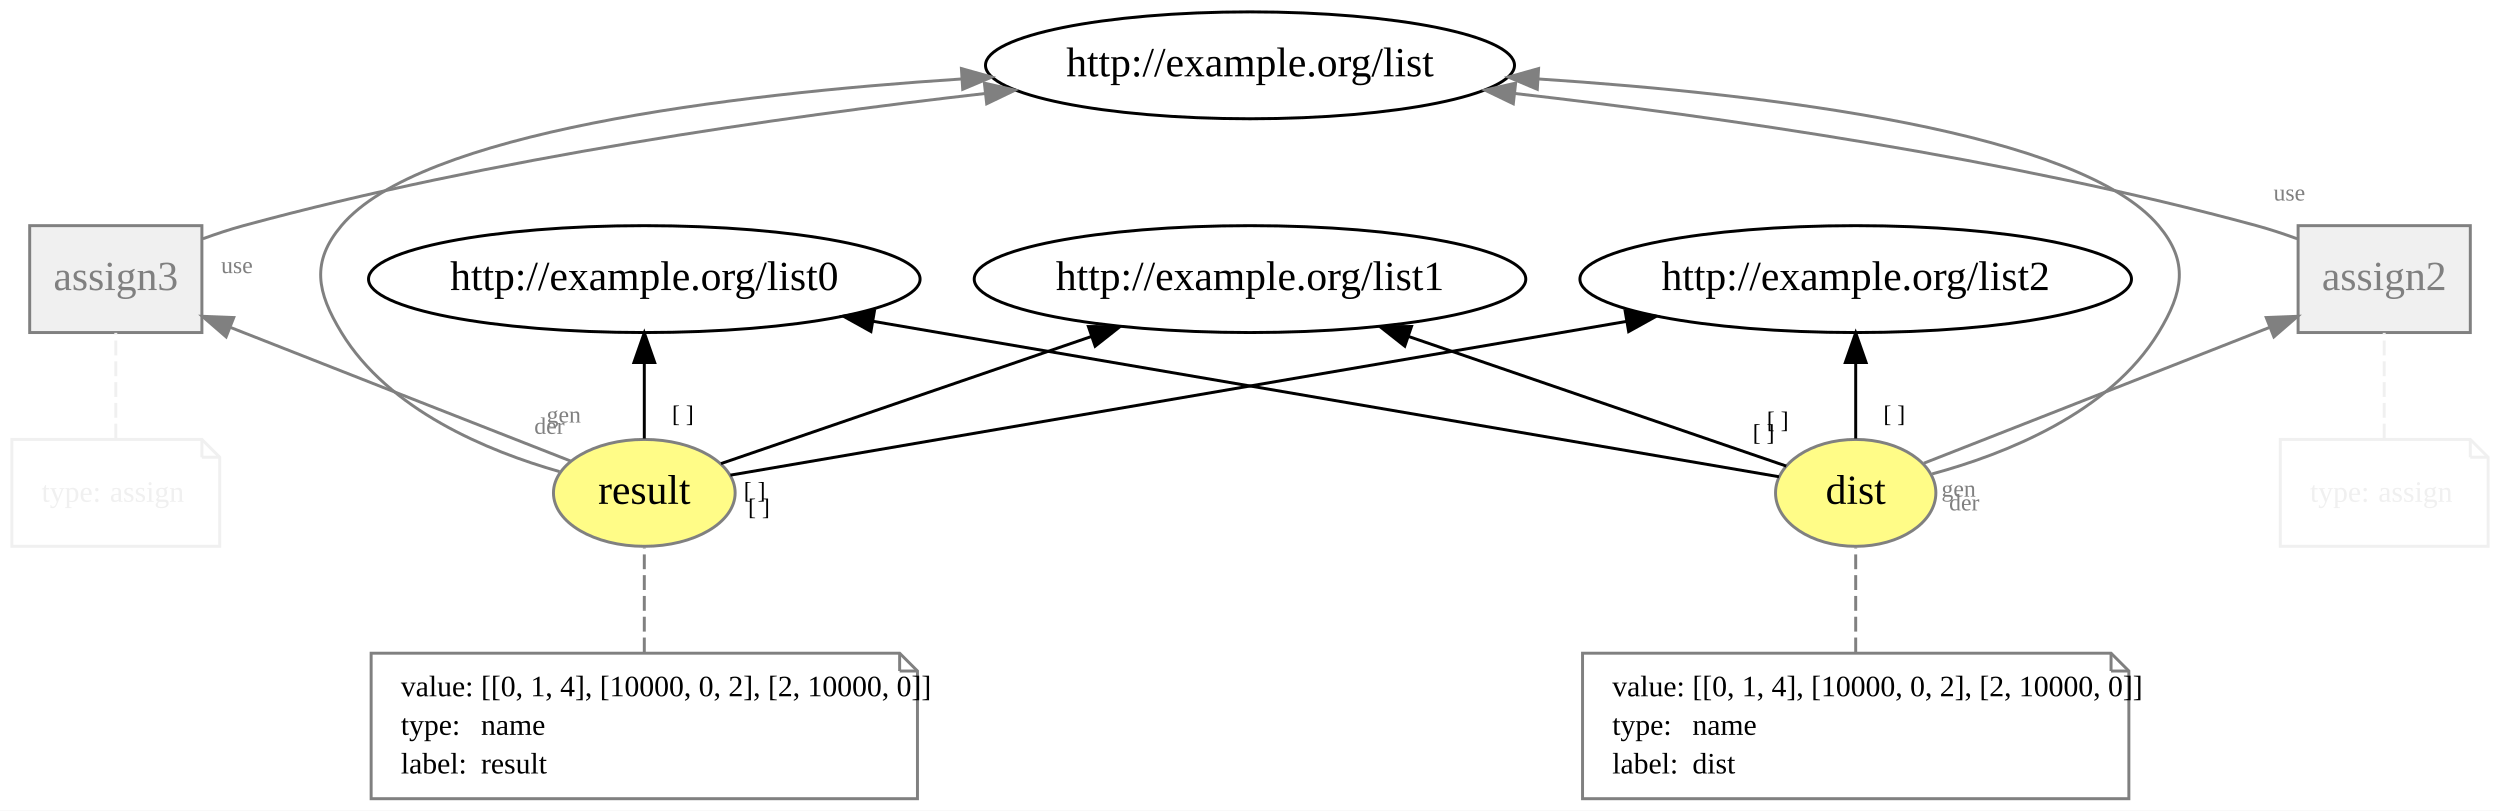
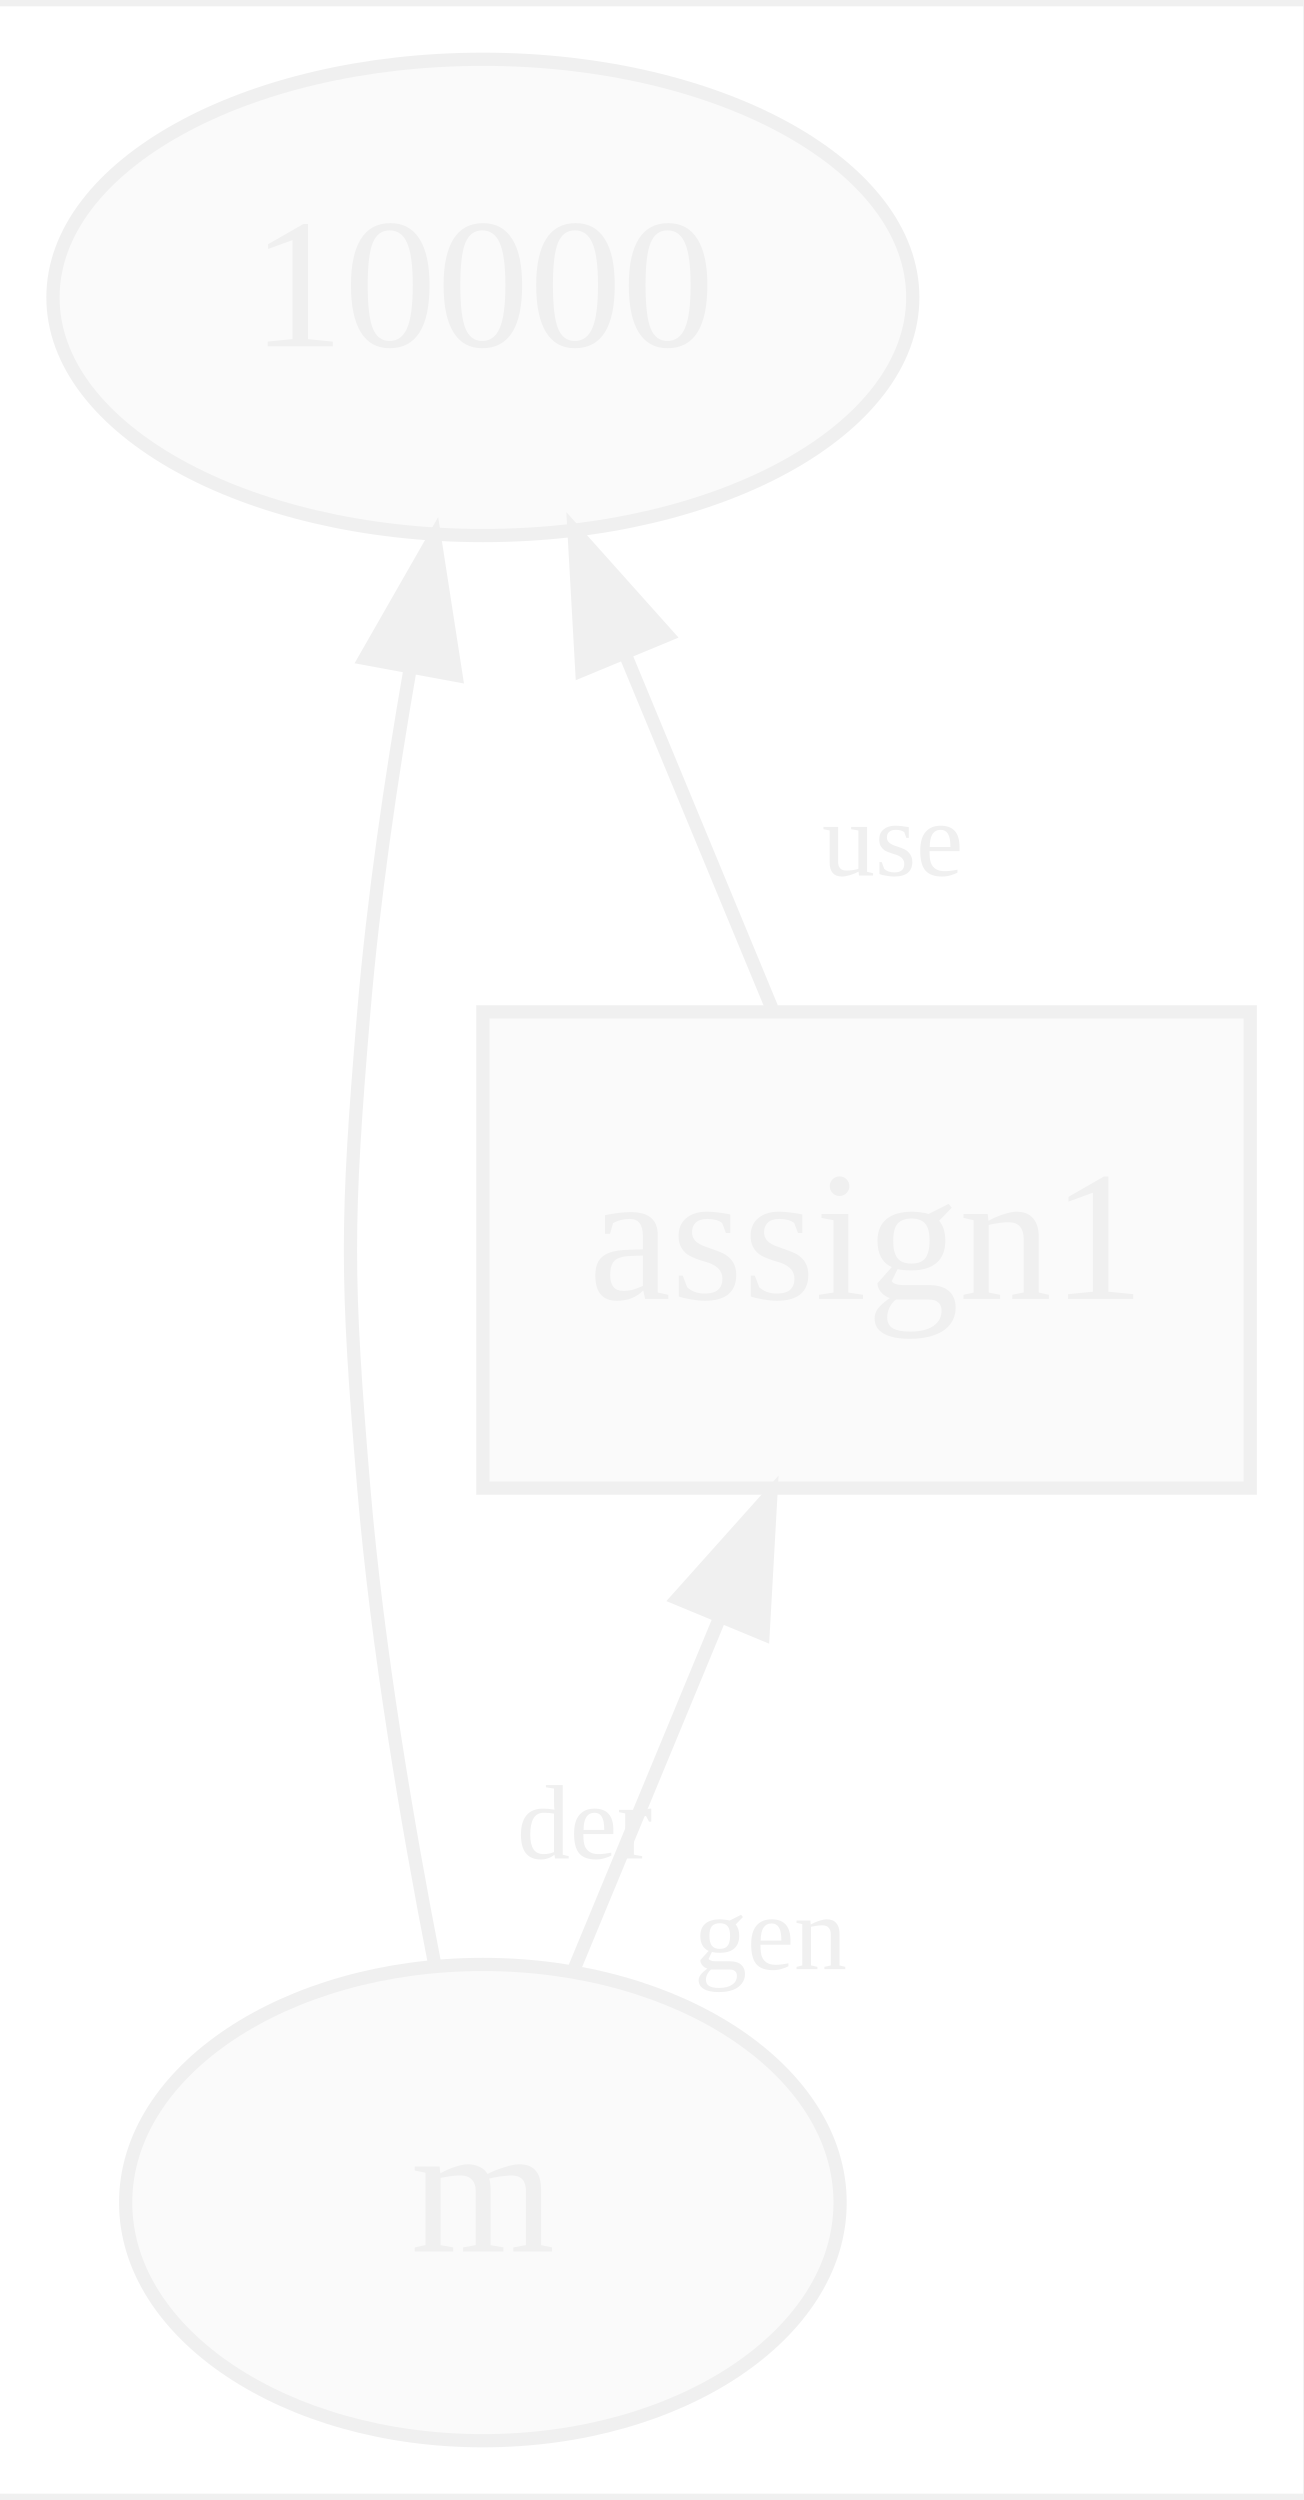
- <svg xmlns="http://www.w3.org/2000/svg" xmlns:xlink="http://www.w3.org/1999/xlink" width="842pt" height="273pt" viewBox="0.00 0.00 842.00 273.00">
-   <g id="graph0" class="graph" transform="scale(1 1) rotate(0) translate(4 269)">
-     <polygon fill="white" stroke="none" points="-4,4 -4,-269 838,-269 838,4 -4,4" />
+ <svg xmlns="http://www.w3.org/2000/svg" xmlns:xlink="http://www.w3.org/1999/xlink" width="98pt" height="188pt" viewBox="0.00 0.00 98.50 188.00">
+   <g id="graph0" class="graph" transform="scale(1 1) rotate(0) translate(4 184)">
+     <polygon fill="white" stroke="none" points="-4,4 -4,-184 94.497,-184 94.497,4 -4,4" />
    <g id="node1" class="node">
      <g id="a_node1">
-         <a xlink:href="http://example.org/dist" xlink:title="dist">
-           <ellipse fill="#fffc87" stroke="#808080" cx="621" cy="-103" rx="27" ry="18" />
-           <text text-anchor="middle" x="621" y="-99.3" font-family="Times New Roman,serif" font-size="14.00">dist</text>
+         <a xlink:href="http://example.org/10000" xlink:title="10000">
+           <ellipse fill="#fafafa" stroke="#f0f0f0" cx="32.497" cy="-162" rx="32.494" ry="18" />
+           <text text-anchor="middle" x="32.497" y="-158.3" font-family="Times New Roman,serif" font-size="14.00" fill="#f0f0f0">10000</text>
        </a>
      </g>
    </g>
-     <g id="node3" class="node">
-       <ellipse fill="none" stroke="black" cx="213" cy="-175" rx="92.883" ry="18" />
-       <text text-anchor="middle" x="213" y="-171.3" font-family="Times New Roman,serif" font-size="14.00">http://example.org/list0</text>
-     </g>
-     <g id="edge2" class="edge">
-       <path fill="none" stroke="black" d="M595.168,-108.432C534.916,-118.769 383.136,-144.81 290.001,-160.789" />
-       <polygon fill="black" stroke="black" points="289.325,-157.354 280.061,-162.494 290.509,-164.253 289.325,-157.354" />
-       <text text-anchor="middle" x="589.973" y="-120.603" font-family="Times New Roman,serif" font-size="8.00">[ ]</text>
-     </g>
-     <g id="node4" class="node">
-       <ellipse fill="none" stroke="black" cx="417" cy="-175" rx="92.883" ry="18" />
-       <text text-anchor="middle" x="417" y="-171.3" font-family="Times New Roman,serif" font-size="14.00">http://example.org/list1</text>
-     </g>
-     <g id="edge3" class="edge">
-       <path fill="none" stroke="black" d="M597.599,-112.03C566.788,-122.602 511.699,-141.505 470.439,-155.663" />
-       <polygon fill="black" stroke="black" points="469.125,-152.414 460.802,-158.97 471.397,-159.035 469.125,-152.414" />
-       <text text-anchor="middle" x="594.721" y="-124.851" font-family="Times New Roman,serif" font-size="8.00">[ ]</text>
-     </g>
-     <g id="node5" class="node">
-       <ellipse fill="none" stroke="black" cx="621" cy="-175" rx="92.883" ry="18" />
-       <text text-anchor="middle" x="621" y="-171.3" font-family="Times New Roman,serif" font-size="14.00">http://example.org/list2</text>
-     </g>
-     <g id="edge4" class="edge">
-       <path fill="none" stroke="black" d="M621,-121.303C621,-129.017 621,-138.288 621,-146.888" />
-       <polygon fill="black" stroke="black" points="617.5,-146.896 621,-156.896 624.5,-146.896 617.5,-146.896" />
-       <text text-anchor="middle" x="633.99" y="-126.903" font-family="Times New Roman,serif" font-size="8.00">[ ]</text>
-     </g>
-     <g id="node6" class="node">
-       <g id="a_node6">
-         <a xlink:href="http://example.org/assign2" xlink:title="assign2">
-           <polygon fill="#f0f0f0" stroke="gray" points="828,-193 770,-193 770,-157 828,-157 828,-193" />
-           <text text-anchor="middle" x="799" y="-171.3" font-family="Times New Roman,serif" font-size="14.00" fill="gray">assign2</text>
+     <g id="node2" class="node">
+       <g id="a_node2">
+         <a xlink:href="http://example.org/m" xlink:title="m">
+           <ellipse fill="#fafafa" stroke="#f0f0f0" cx="32.497" cy="-18" rx="27" ry="18" />
+           <text text-anchor="middle" x="32.497" y="-14.3" font-family="Times New Roman,serif" font-size="14.00" fill="#f0f0f0">m</text>
        </a>
      </g>
    </g>
-     <g id="edge8" class="edge">
-       <path fill="none" stroke="gray" d="M643.938,-112.986C670.803,-123.515 716.643,-141.495 756,-157 757.4,-157.552 758.826,-158.114 760.267,-158.682" />
-       <polygon fill="gray" stroke="gray" points="759.273,-162.052 769.859,-162.468 761.843,-155.541 759.273,-162.052" />
-       <text text-anchor="middle" x="655.661" y="-101.729" font-family="Times New Roman,serif" font-size="8.00" fill="gray">gen</text>
+     <g id="edge2" class="edge">
+       <path fill="none" stroke="#f0f0f0" d="M28.843,-36.093C26.821,-46.431 24.516,-59.91 23.497,-72 22.153,-87.943 22.153,-92.057 23.497,-108 24.214,-116.501 25.566,-125.688 27.009,-133.988" />
+       <polygon fill="#f0f0f0" stroke="#f0f0f0" points="23.583,-134.711 28.843,-143.908 30.466,-133.438 23.583,-134.711" />
+       <text text-anchor="middle" x="40.184" y="-44.01" font-family="Times New Roman,serif" font-size="8.00" fill="#f0f0f0">der</text>
    </g>
-     <g id="node8" class="node">
-       <ellipse fill="none" stroke="black" cx="417" cy="-247" rx="89.084" ry="18" />
-       <text text-anchor="middle" x="417" y="-243.3" font-family="Times New Roman,serif" font-size="14.00">http://example.org/list</text>
-     </g>
-     <g id="edge7" class="edge">
-       <path fill="none" stroke="gray" d="M646.741,-109.38C671.171,-116.003 706.529,-129.88 723,-157 731.306,-170.675 733.303,-180.759 723,-193 696.572,-224.399 593.36,-237.196 514.035,-242.412" />
-       <polygon fill="gray" stroke="gray" points="513.758,-238.923 503.996,-243.041 514.195,-245.909 513.758,-238.923" />
-       <text text-anchor="middle" x="657.56" y="-97.091" font-family="Times New Roman,serif" font-size="8.00" fill="gray">der</text>
-     </g>
-     <g id="node2" class="node">
-       <polygon fill="none" stroke="gray" points="707,-49 529,-49 529,-0 713,-0 713,-43 707,-49" />
-       <polyline fill="none" stroke="gray" points="707,-49 707,-43 " />
-       <polyline fill="none" stroke="gray" points="713,-43 707,-43 " />
-       <text text-anchor="start" x="539" y="-34.5" font-family="Times New Roman,serif" font-size="10.00">value:</text>
-       <text text-anchor="start" x="566" y="-34.5" font-family="Times New Roman,serif" font-size="10.00">[[0, 1, 4], [10000, 0, 2], [2, 10000, 0]]</text>
-       <text text-anchor="start" x="539" y="-21.5" font-family="Times New Roman,serif" font-size="10.00">type:</text>
-       <text text-anchor="start" x="566" y="-21.5" font-family="Times New Roman,serif" font-size="10.00">name</text>
-       <text text-anchor="start" x="539" y="-8.5" font-family="Times New Roman,serif" font-size="10.00">label:</text>
-       <text text-anchor="start" x="566" y="-8.5" font-family="Times New Roman,serif" font-size="10.00">dist</text>
-     </g>
-     <g id="edge1" class="edge">
-       <path fill="none" stroke="gray" stroke-dasharray="5,2" d="M621,-49.286C621,-60.69 621,-74.105 621,-84.548" />
-     </g>
-     <g id="edge6" class="edge">
-       <path fill="none" stroke="gray" d="M769.684,-188.583C765.157,-190.236 760.492,-191.777 756,-193 672.73,-215.669 575.138,-229.654 506.104,-237.524" />
-       <polygon fill="gray" stroke="gray" points="505.679,-234.05 496.131,-238.641 506.458,-241.006 505.679,-234.05" />
-       <text text-anchor="middle" x="767.046" y="-201.449" font-family="Times New Roman,serif" font-size="8.00" fill="gray">use</text>
-     </g>
-     <g id="node7" class="node">
-       <polygon fill="none" stroke="#f0f0f0" points="828,-121 764,-121 764,-85 834,-85 834,-115 828,-121" />
-       <polyline fill="none" stroke="#f0f0f0" points="828,-121 828,-115 " />
-       <polyline fill="none" stroke="#f0f0f0" points="834,-115 828,-115 " />
-       <text text-anchor="start" x="774" y="-100" font-family="Times New Roman,serif" font-size="10.00" fill="#f0f0f0">type:</text>
-       <text text-anchor="start" x="797" y="-100" font-family="Times New Roman,serif" font-size="10.00" fill="#f0f0f0">assign</text>
-     </g>
-     <g id="edge5" class="edge">
-       <path fill="none" stroke="#f0f0f0" stroke-dasharray="5,2" d="M799,-121.303C799,-132.154 799,-146.083 799,-156.896" />
-     </g>
-     <g id="node9" class="node">
-       <g id="a_node9">
-         <a xlink:href="http://example.org/result" xlink:title="result">
-           <ellipse fill="#fffc87" stroke="#808080" cx="213" cy="-103" rx="30.595" ry="18" />
-           <text text-anchor="middle" x="213" y="-99.3" font-family="Times New Roman,serif" font-size="14.00">result</text>
+     <g id="node3" class="node">
+       <g id="a_node3">
+         <a xlink:href="http://example.org/assign1" xlink:title="assign1">
+           <polygon fill="#fafafa" stroke="#f0f0f0" points="90.497,-108 32.497,-108 32.497,-72 90.497,-72 90.497,-108" />
+           <text text-anchor="middle" x="61.497" y="-86.3" font-family="Times New Roman,serif" font-size="14.00" fill="#f0f0f0">assign1</text>
        </a>
      </g>
    </g>
-     <g id="edge10" class="edge">
-       <path fill="none" stroke="black" d="M213,-121.303C213,-129.017 213,-138.288 213,-146.888" />
-       <polygon fill="black" stroke="black" points="209.5,-146.896 213,-156.896 216.5,-146.896 209.5,-146.896" />
-       <text text-anchor="middle" x="225.99" y="-126.903" font-family="Times New Roman,serif" font-size="8.00">[ ]</text>
+     <g id="edge3" class="edge">
+       <path fill="none" stroke="#f0f0f0" d="M39.37,-35.589C42.666,-43.546 46.698,-53.278 50.413,-62.244" />
+       <polygon fill="#f0f0f0" stroke="#f0f0f0" points="47.208,-63.654 54.269,-71.553 53.675,-60.975 47.208,-63.654" />
+       <text text-anchor="middle" x="54.242" y="-35.646" font-family="Times New Roman,serif" font-size="8.00" fill="#f0f0f0">gen</text>
    </g>
-     <g id="edge11" class="edge">
-       <path fill="none" stroke="black" d="M238.837,-112.866C270.037,-123.571 323.325,-141.857 363.514,-155.647" />
-       <polygon fill="black" stroke="black" points="362.574,-159.025 373.168,-158.96 364.846,-152.404 362.574,-159.025" />
-       <text text-anchor="middle" x="250.147" y="-101.113" font-family="Times New Roman,serif" font-size="8.00">[ ]</text>
-     </g>
-     <g id="edge12" class="edge">
-       <path fill="none" stroke="black" d="M242.015,-108.978C304.221,-119.651 452.19,-145.037 543.746,-160.746" />
-       <polygon fill="black" stroke="black" points="543.349,-164.229 553.797,-162.47 544.533,-157.329 543.349,-164.229" />
-       <text text-anchor="middle" x="251.604" y="-95.543" font-family="Times New Roman,serif" font-size="8.00">[ ]</text>
-     </g>
-     <g id="edge15" class="edge">
-       <path fill="none" stroke="gray" d="M184.449,-110.161C160.188,-117.069 126.85,-130.903 111,-157 102.694,-170.675 100.697,-180.759 111,-193 137.428,-224.399 240.64,-237.196 319.965,-242.412" />
-       <polygon fill="gray" stroke="gray" points="319.805,-245.909 330.004,-243.041 320.242,-238.923 319.805,-245.909" />
-       <text text-anchor="middle" x="181.048" y="-122.871" font-family="Times New Roman,serif" font-size="8.00" fill="gray">der</text>
-     </g>
-     <g id="node11" class="node">
-       <g id="a_node11">
-         <a xlink:href="http://example.org/assign3" xlink:title="assign3">
-           <polygon fill="#f0f0f0" stroke="gray" points="64,-193 6,-193 6,-157 64,-157 64,-193" />
-           <text text-anchor="middle" x="35" y="-171.3" font-family="Times New Roman,serif" font-size="14.00" fill="gray">assign3</text>
-         </a>
-       </g>
-     </g>
-     <g id="edge16" class="edge">
-       <path fill="none" stroke="gray" d="M188.111,-113.751C161.018,-124.37 116.419,-141.864 78,-157 76.6,-157.552 75.174,-158.114 73.734,-158.682" />
-       <polygon fill="gray" stroke="gray" points="72.157,-155.541 64.141,-162.468 74.727,-162.052 72.157,-155.541" />
-       <text text-anchor="middle" x="185.87" y="-126.682" font-family="Times New Roman,serif" font-size="8.00" fill="gray">gen</text>
-     </g>
-     <g id="node10" class="node">
-       <polygon fill="none" stroke="gray" points="299,-49 121,-49 121,-0 305,-0 305,-43 299,-49" />
-       <polyline fill="none" stroke="gray" points="299,-49 299,-43 " />
-       <polyline fill="none" stroke="gray" points="305,-43 299,-43 " />
-       <text text-anchor="start" x="131" y="-34.5" font-family="Times New Roman,serif" font-size="10.00">value:</text>
-       <text text-anchor="start" x="158" y="-34.5" font-family="Times New Roman,serif" font-size="10.00">[[0, 1, 4], [10000, 0, 2], [2, 10000, 0]]</text>
-       <text text-anchor="start" x="131" y="-21.5" font-family="Times New Roman,serif" font-size="10.00">type:</text>
-       <text text-anchor="start" x="158" y="-21.5" font-family="Times New Roman,serif" font-size="10.00">name</text>
-       <text text-anchor="start" x="131" y="-8.5" font-family="Times New Roman,serif" font-size="10.00">label:</text>
-       <text text-anchor="start" x="158" y="-8.5" font-family="Times New Roman,serif" font-size="10.00">result</text>
-     </g>
-     <g id="edge9" class="edge">
-       <path fill="none" stroke="gray" stroke-dasharray="5,2" d="M213,-49.286C213,-60.69 213,-74.105 213,-84.548" />
-     </g>
-     <g id="edge14" class="edge">
-       <path fill="none" stroke="gray" d="M64.316,-188.583C68.844,-190.236 73.507,-191.777 78,-193 161.27,-215.669 258.862,-229.654 327.896,-237.524" />
-       <polygon fill="gray" stroke="gray" points="327.542,-241.006 337.869,-238.641 328.321,-234.05 327.542,-241.006" />
-       <text text-anchor="middle" x="75.785" y="-177.015" font-family="Times New Roman,serif" font-size="8.00" fill="gray">use</text>
-     </g>
-     <g id="node12" class="node">
-       <polygon fill="none" stroke="#f0f0f0" points="64,-121 0,-121 0,-85 70,-85 70,-115 64,-121" />
-       <polyline fill="none" stroke="#f0f0f0" points="64,-121 64,-115 " />
-       <polyline fill="none" stroke="#f0f0f0" points="70,-115 64,-115 " />
-       <text text-anchor="start" x="10" y="-100" font-family="Times New Roman,serif" font-size="10.00" fill="#f0f0f0">type:</text>
-       <text text-anchor="start" x="33" y="-100" font-family="Times New Roman,serif" font-size="10.00" fill="#f0f0f0">assign</text>
-     </g>
-     <g id="edge13" class="edge">
-       <path fill="none" stroke="#f0f0f0" stroke-dasharray="5,2" d="M35,-121.303C35,-132.154 35,-146.083 35,-156.896" />
+     <g id="edge1" class="edge">
+       <path fill="none" stroke="#f0f0f0" d="M54.329,-108.303C50.978,-116.391 46.919,-126.188 43.214,-135.131" />
+       <polygon fill="#f0f0f0" stroke="#f0f0f0" points="39.977,-133.8 39.383,-144.378 46.444,-136.479 39.977,-133.8" />
+       <text text-anchor="middle" x="63.459" y="-118.304" font-family="Times New Roman,serif" font-size="8.00" fill="#f0f0f0">use</text>
    </g>
  </g>
</svg>
